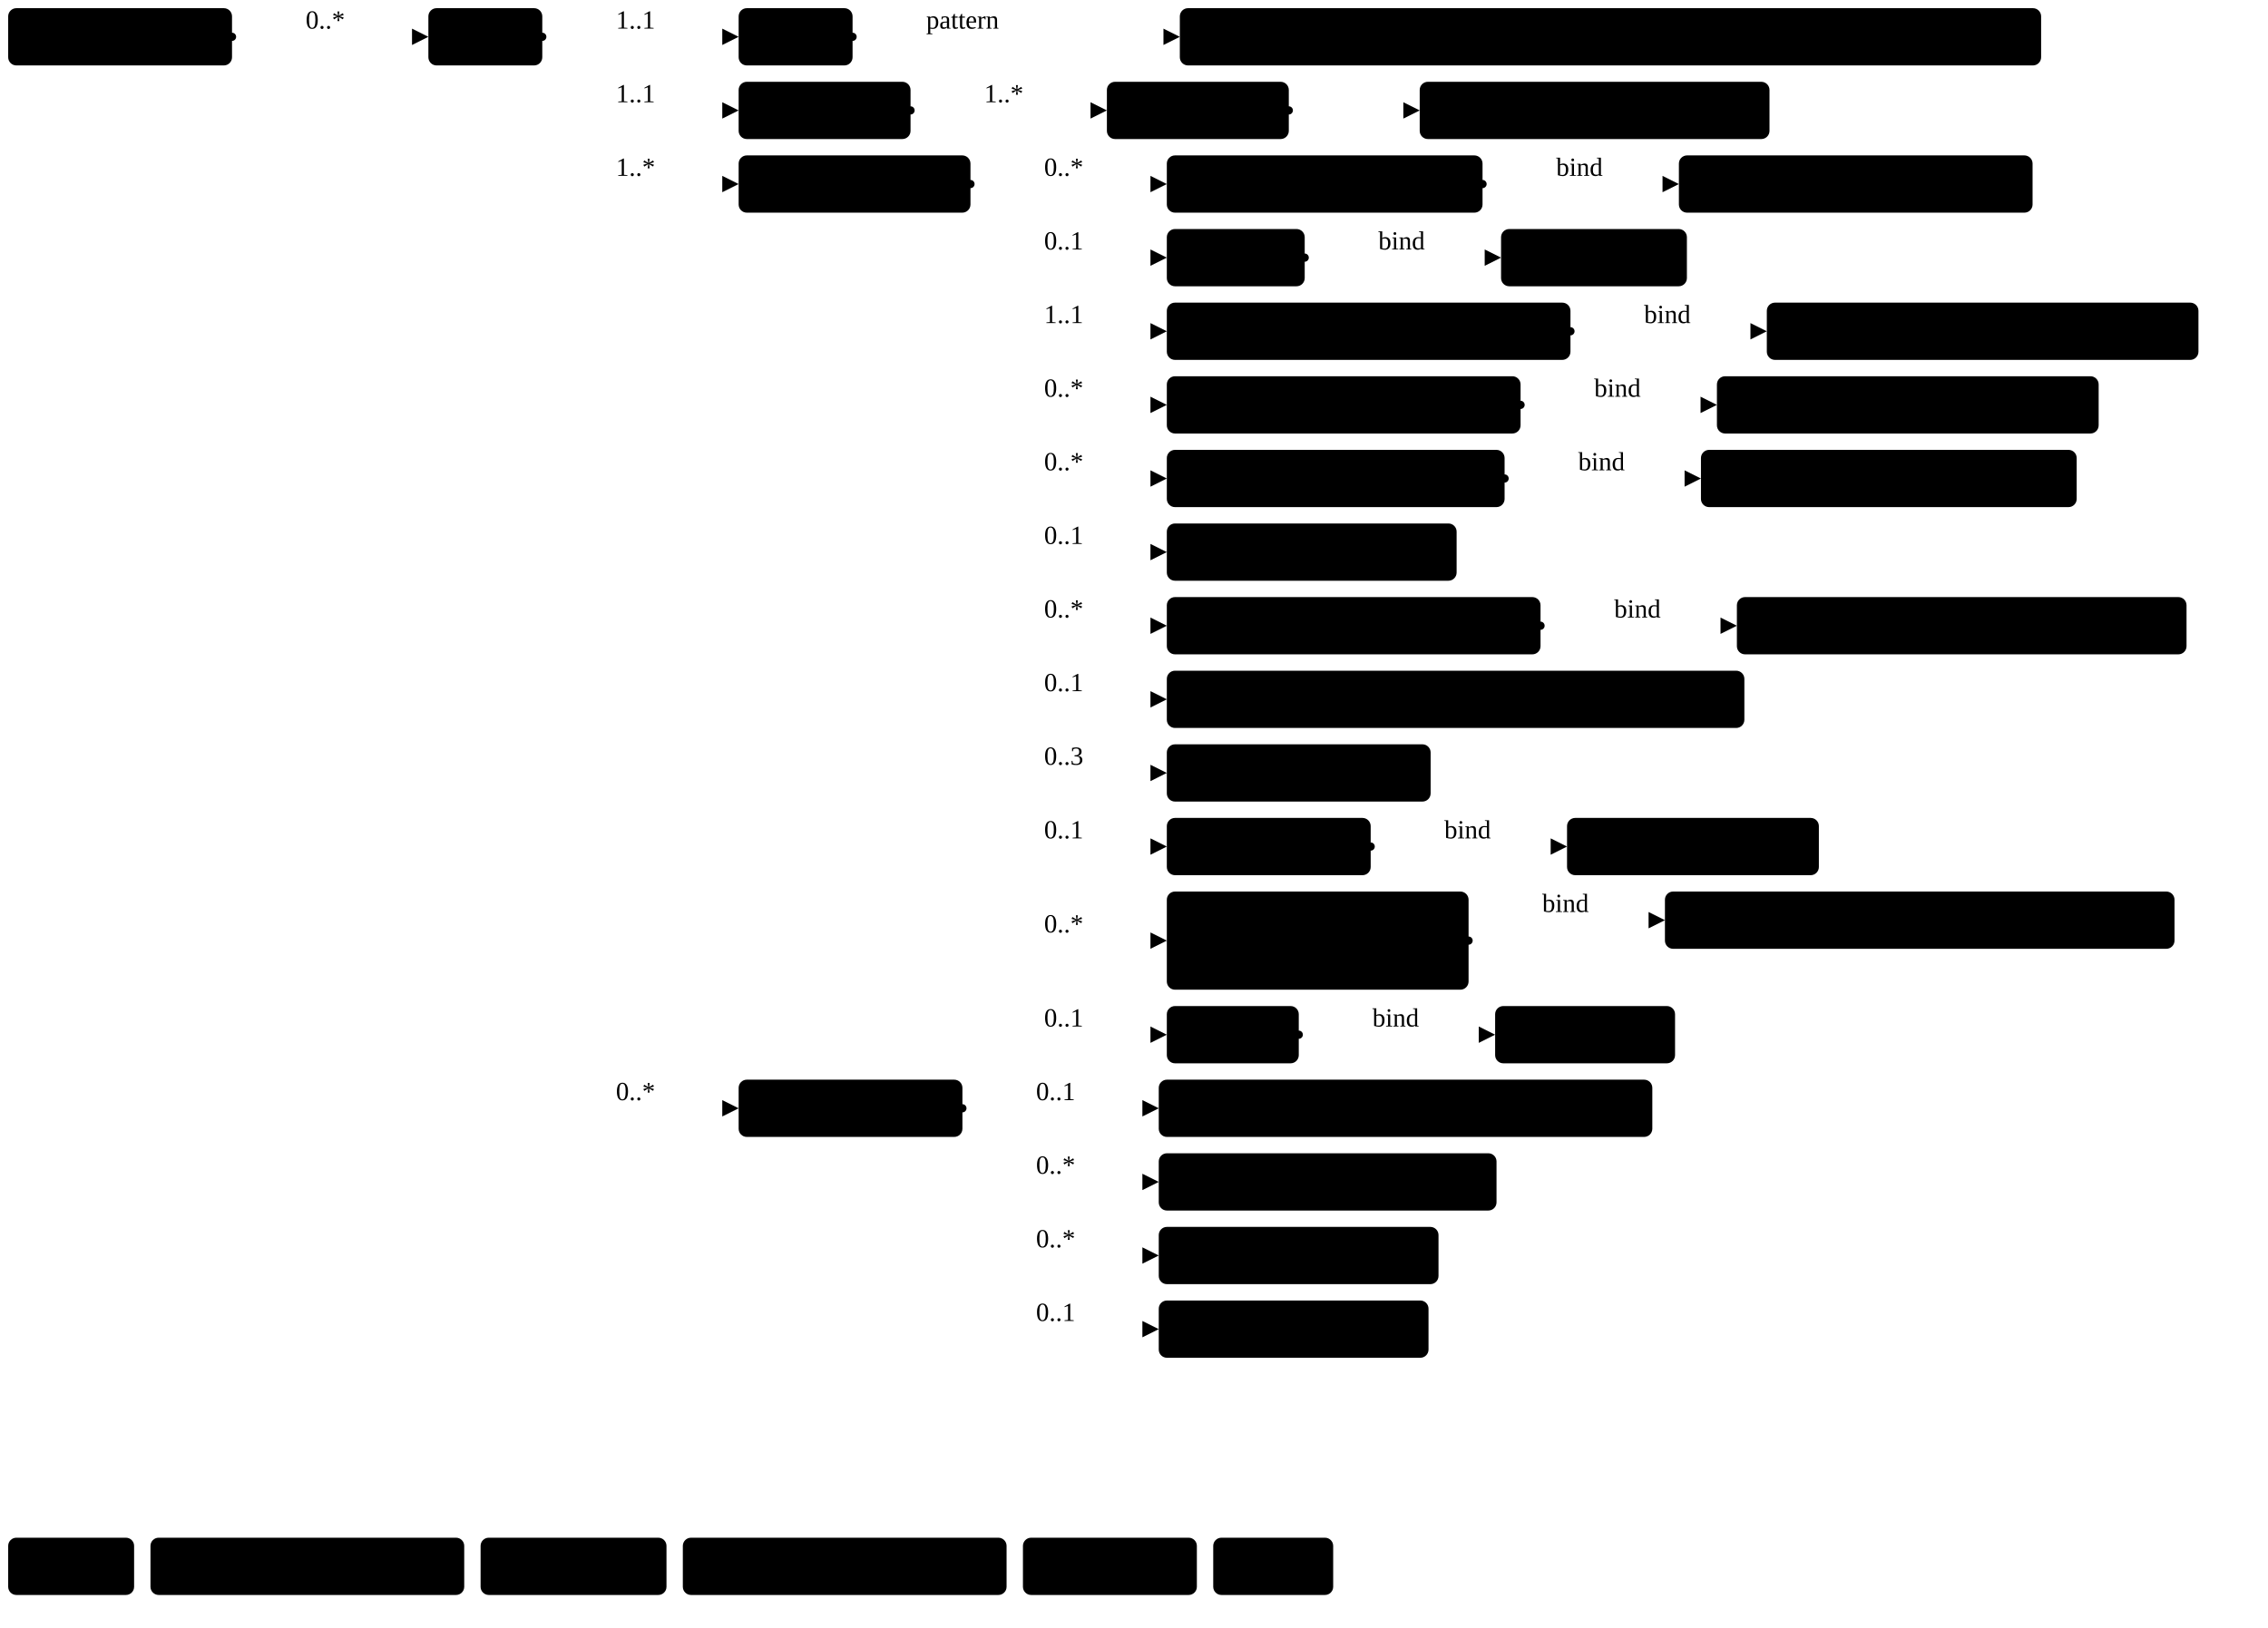
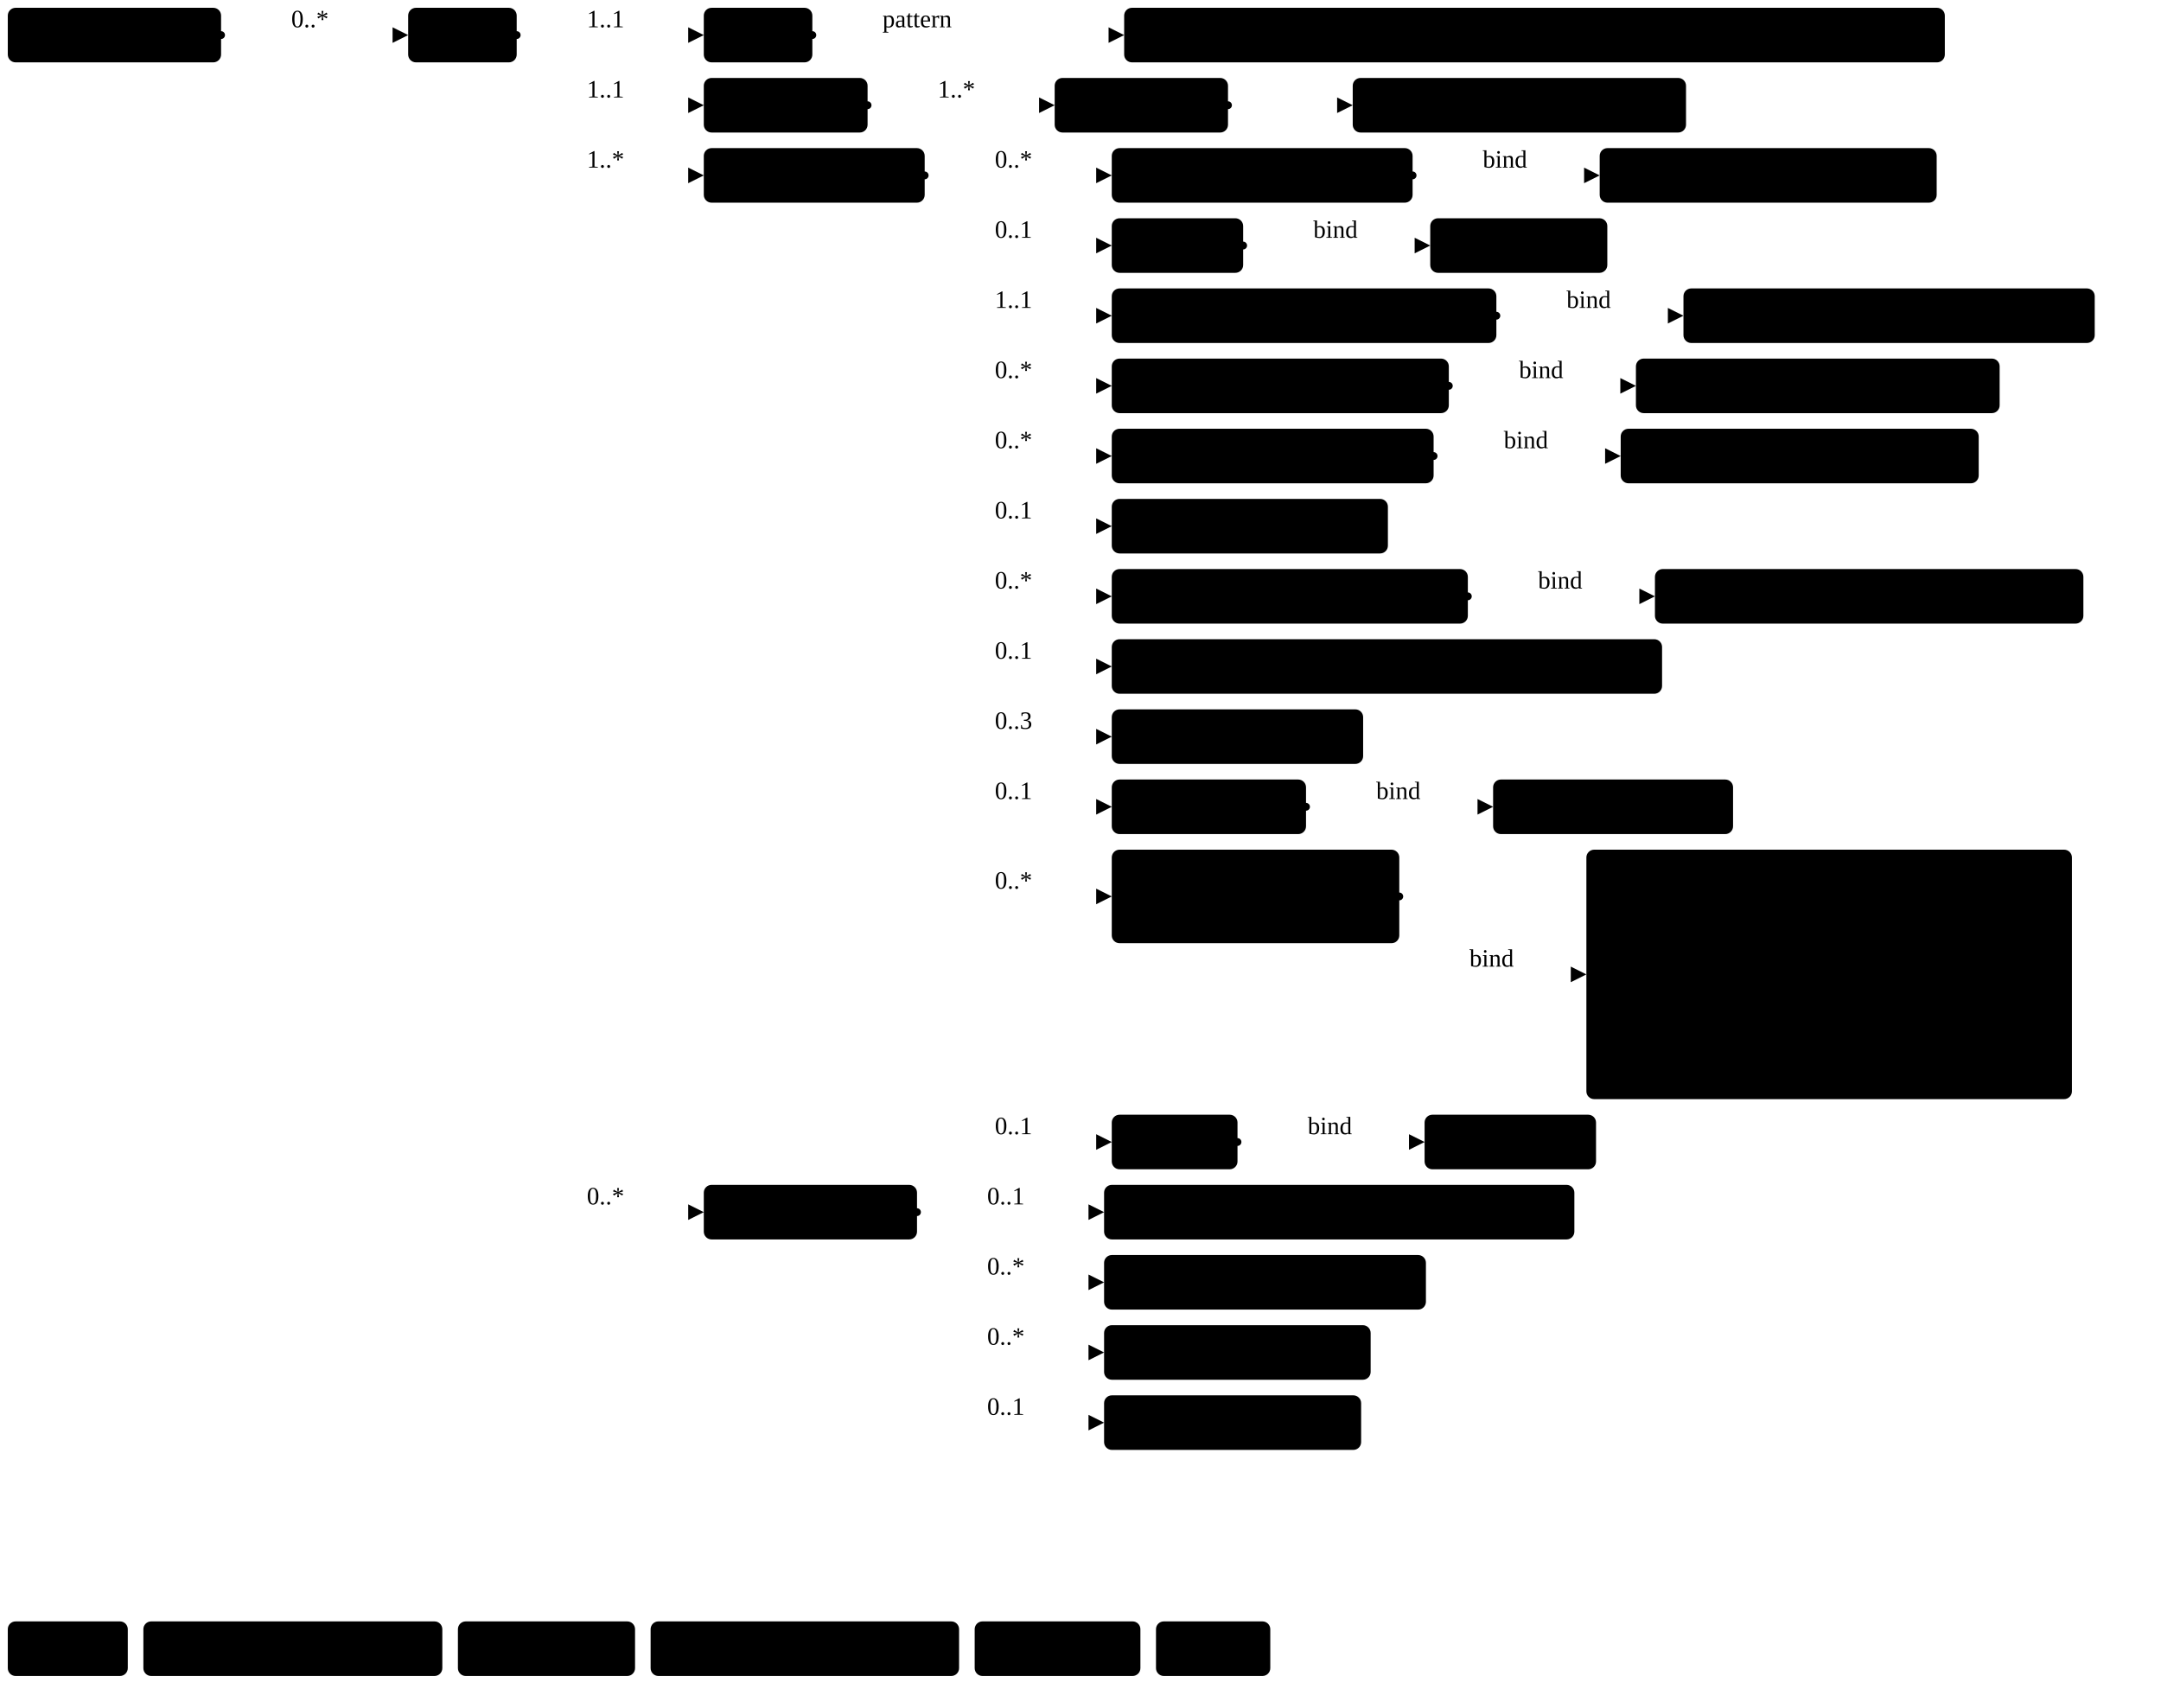
- <svg xmlns="http://www.w3.org/2000/svg" version="1.1" width="1039.55" height="746.25">
+ <svg xmlns="http://www.w3.org/2000/svg" version="1.1" width="1039.55" height="821.25">
  <defs>
    <marker id="arrowStart" markerWidth="3.75" markerHeight="3.75" markerUnits="px" refX="1.88" refY="1.88">
      <circle class="connector" cx="1.88" cy="1.88" r="1.88" />
    </marker>
    <marker id="arrowEnd" markerWidth="7.5" markerHeight="7.5" markerUnits="px" refX="7.5" refY="3.75">
      <polygon class="connector" points="0 0 7.5 3.75 0 7.5" />
    </marker>
  </defs>
  <g>
    <g transform="translate(3.75 3.75)">
      <a href="StructureDefinition-MGFinding.html" target="_top">
        <rect class="profile" x="0" y="0" width="102.6" height="26.25" rx="3.75" ry="3.75" />
      </a>
      <a href="StructureDefinition-MGFinding.html" target="_top">
        <text x="5.62" y="18.75" text-anchor="left" class="profile">Mg Findings</text>
      </a>
    </g>
    <line class="connector" marker-end="url(#arrowEnd)" x1="136.35" y1="16.88" x2="196.35" y2="16.88" />
    <text x="140.1" y="13.12" text-anchor="right" class="lhsText">0..*</text>
    <line class="connector" marker-start="url(#arrowStart)" x1="106.35" y1="16.88" x2="136.35" y2="16.88" />
    <line class="connector" x1="136.35" y1="16.88" x2="136.35" y2="16.88" />
  </g>
  <g>
    <g transform="translate(196.35 3.75)">
      <a href="StructureDefinition-AbnormalityMass.html" target="_top">
        <rect class="focus" x="0" y="0" width="52.21" height="26.25" rx="3.75" ry="3.75" />
      </a>
      <a href="StructureDefinition-AbnormalityMass.html" target="_top">
        <text x="5.62" y="18.75" text-anchor="left" class="focus">Mass</text>
      </a>
    </g>
    <line class="connector" marker-end="url(#arrowEnd)" x1="278.56" y1="16.88" x2="338.56" y2="16.88" />
    <text x="282.31" y="13.12" text-anchor="right" class="lhsText">1..1</text>
    <line class="connector" marker-end="url(#arrowEnd)" x1="278.56" y1="50.62" x2="338.56" y2="50.62" />
    <text x="282.31" y="46.88" text-anchor="right" class="lhsText">1..1</text>
    <line class="connector" marker-end="url(#arrowEnd)" x1="278.56" y1="84.38" x2="338.56" y2="84.38" />
    <text x="282.31" y="80.62" text-anchor="right" class="lhsText">1..*</text>
-     <line class="connector" marker-end="url(#arrowEnd)" x1="278.56" y1="508.12" x2="338.56" y2="508.12" />
-     <text x="282.31" y="504.38" text-anchor="right" class="lhsText">0..*</text>
+     <line class="connector" marker-end="url(#arrowEnd)" x1="278.56" y1="583.12" x2="338.56" y2="583.12" />
+     <text x="282.31" y="579.38" text-anchor="right" class="lhsText">0..*</text>
    <line class="connector" marker-start="url(#arrowStart)" x1="248.56" y1="16.88" x2="278.56" y2="16.88" />
-     <line class="connector" x1="278.56" y1="16.88" x2="278.56" y2="508.12" />
+     <line class="connector" x1="278.56" y1="16.88" x2="278.56" y2="583.12" />
  </g>
  <g>
    <g transform="translate(338.56 3.75)">
      <a href="StructureDefinition-AbnormalityMass-definitions.html#Observation.code" target="_top">
        <rect class="element" x="0" y="0" width="52.22" height="26.25" rx="3.75" ry="3.75" />
      </a>
      <a href="StructureDefinition-AbnormalityMass-definitions.html#Observation.code" target="_top">
        <text x="5.62" y="18.75" text-anchor="left" class="element">Code</text>
      </a>
    </g>
    <line class="connector" marker-end="url(#arrowEnd)" x1="420.78" y1="16.88" x2="540.78" y2="16.88" />
    <text x="424.53" y="13.12" text-anchor="right" class="lhsText">pattern </text>
    <line class="connector" marker-start="url(#arrowStart)" x1="390.78" y1="16.88" x2="420.78" y2="16.88" />
    <line class="connector" x1="420.78" y1="16.88" x2="420.78" y2="16.88" />
  </g>
  <g>
    <g transform="translate(540.78 3.75)">
      <a href="http://hl7.org/fhir/us/breast-radiology/CodeSystem/ObservationCodesCS" target="_top">
        <rect class="value" x="0" y="0" width="394.78" height="26.25" rx="3.75" ry="3.75" />
      </a>
      <a href="http://hl7.org/fhir/us/breast-radiology/CodeSystem/ObservationCodesCS" target="_top">
        <text x="5.62" y="18.75" text-anchor="left" class="value">ObservationCodesCS#abnormalityMassObservation</text>
      </a>
    </g>
  </g>
  <g>
    <g transform="translate(338.56 37.5)">
      <a href="StructureDefinition-AbnormalityMass-definitions.html#Observation.bodySite" target="_top">
        <rect class="element" x="0" y="0" width="78.79" height="26.25" rx="3.75" ry="3.75" />
      </a>
      <a href="StructureDefinition-AbnormalityMass-definitions.html#Observation.bodySite" target="_top">
        <text x="5.62" y="18.75" text-anchor="left" class="element">BodySite</text>
      </a>
    </g>
    <line class="connector" marker-end="url(#arrowEnd)" x1="447.35" y1="50.62" x2="507.35" y2="50.62" />
    <text x="451.1" y="46.88" text-anchor="right" class="lhsText">1..*</text>
    <line class="connector" marker-start="url(#arrowStart)" x1="417.35" y1="50.62" x2="447.35" y2="50.62" />
    <line class="connector" x1="447.35" y1="50.62" x2="447.35" y2="50.62" />
  </g>
  <g>
    <g transform="translate(507.35 37.5)">
      <a href="StructureDefinition-AbnormalityMass-definitions.html#Observation.bodySite.extension" target="_top">
        <rect class="element" x="0" y="0" width="83.38" height="26.25" rx="3.75" ry="3.75" />
      </a>
      <a href="StructureDefinition-AbnormalityMass-definitions.html#Observation.bodySite.extension" target="_top">
        <text x="5.62" y="18.75" text-anchor="left" class="element">extension</text>
      </a>
    </g>
    <line class="connector" marker-end="url(#arrowEnd)" x1="620.73" y1="50.62" x2="650.73" y2="50.62" />
    <line class="connector" marker-start="url(#arrowStart)" x1="590.73" y1="50.62" x2="620.73" y2="50.62" />
    <line class="connector" x1="620.73" y1="50.62" x2="620.73" y2="50.62" />
  </g>
  <g>
    <g transform="translate(650.73 37.5)">
      <a href="StructureDefinition-BreastBodyLocationExtension.html" target="_top">
        <rect class="extension" x="0" y="0" width="160.33" height="26.25" rx="3.75" ry="3.75" />
      </a>
      <a href="StructureDefinition-BreastBodyLocationExtension.html" target="_top">
        <text x="5.62" y="18.75" text-anchor="left" class="extension">BreastBodyLocation</text>
      </a>
    </g>
  </g>
  <g>
    <g transform="translate(338.56 71.25)">
      <a href="StructureDefinition-AbnormalityMass-definitions.html#Observation.component" target="_top">
        <rect class="element" x="0" y="0" width="106.26" height="26.25" rx="3.75" ry="3.75" />
      </a>
      <a href="StructureDefinition-AbnormalityMass-definitions.html#Observation.component" target="_top">
        <text x="5.62" y="18.75" text-anchor="left" class="element">Components</text>
      </a>
    </g>
    <line class="connector" marker-end="url(#arrowEnd)" x1="474.82" y1="84.38" x2="534.82" y2="84.38" />
    <text x="478.57" y="80.62" text-anchor="right" class="lhsText">0..*</text>
    <line class="connector" marker-end="url(#arrowEnd)" x1="474.82" y1="118.12" x2="534.82" y2="118.12" />
    <text x="478.57" y="114.38" text-anchor="right" class="lhsText">0..1</text>
    <line class="connector" marker-end="url(#arrowEnd)" x1="474.82" y1="151.88" x2="534.82" y2="151.88" />
    <text x="478.57" y="148.12" text-anchor="right" class="lhsText">1..1</text>
    <line class="connector" marker-end="url(#arrowEnd)" x1="474.82" y1="185.62" x2="534.82" y2="185.62" />
    <text x="478.57" y="181.88" text-anchor="right" class="lhsText">0..*</text>
    <line class="connector" marker-end="url(#arrowEnd)" x1="474.82" y1="219.38" x2="534.82" y2="219.38" />
    <text x="478.57" y="215.62" text-anchor="right" class="lhsText">0..*</text>
    <line class="connector" marker-end="url(#arrowEnd)" x1="474.82" y1="253.12" x2="534.82" y2="253.12" />
    <text x="478.57" y="249.38" text-anchor="right" class="lhsText">0..1</text>
    <line class="connector" marker-end="url(#arrowEnd)" x1="474.82" y1="286.88" x2="534.82" y2="286.88" />
    <text x="478.57" y="283.12" text-anchor="right" class="lhsText">0..*</text>
    <line class="connector" marker-end="url(#arrowEnd)" x1="474.82" y1="320.62" x2="534.82" y2="320.62" />
    <text x="478.57" y="316.88" text-anchor="right" class="lhsText">0..1</text>
    <line class="connector" marker-end="url(#arrowEnd)" x1="474.82" y1="354.38" x2="534.82" y2="354.38" />
    <text x="478.57" y="350.62" text-anchor="right" class="lhsText">0..3</text>
    <line class="connector" marker-end="url(#arrowEnd)" x1="474.82" y1="388.12" x2="534.82" y2="388.12" />
    <text x="478.57" y="384.38" text-anchor="right" class="lhsText">0..1</text>
    <line class="connector" marker-end="url(#arrowEnd)" x1="474.82" y1="431.25" x2="534.82" y2="431.25" />
    <text x="478.57" y="427.5" text-anchor="right" class="lhsText">0..*</text>
-     <line class="connector" marker-end="url(#arrowEnd)" x1="474.82" y1="474.38" x2="534.82" y2="474.38" />
-     <text x="478.57" y="470.62" text-anchor="right" class="lhsText">0..1</text>
+     <line class="connector" marker-end="url(#arrowEnd)" x1="474.82" y1="549.38" x2="534.82" y2="549.38" />
+     <text x="478.57" y="545.62" text-anchor="right" class="lhsText">0..1</text>
    <line class="connector" marker-start="url(#arrowStart)" x1="444.82" y1="84.38" x2="474.82" y2="84.38" />
-     <line class="connector" x1="474.82" y1="84.38" x2="474.82" y2="474.38" />
+     <line class="connector" x1="474.82" y1="84.38" x2="474.82" y2="549.38" />
  </g>
  <g>
    <g transform="translate(534.82 71.25)">
      <a href="StructureDefinition-AbnormalityMass-definitions.html#Observation.component:correspondsWith" target="_top">
        <rect class="element" x="0" y="0" width="144.71" height="26.25" rx="3.75" ry="3.75" />
      </a>
      <a href="StructureDefinition-AbnormalityMass-definitions.html#Observation.component:correspondsWith" target="_top">
        <text x="5.62" y="18.75" text-anchor="left" class="element">Corresponds With</text>
      </a>
    </g>
    <line class="connector" marker-end="url(#arrowEnd)" x1="709.53" y1="84.38" x2="769.53" y2="84.38" />
    <text x="713.28" y="80.62" text-anchor="right" class="lhsText">bind</text>
    <line class="connector" marker-start="url(#arrowStart)" x1="679.53" y1="84.38" x2="709.53" y2="84.38" />
    <line class="connector" x1="709.53" y1="84.38" x2="709.53" y2="84.38" />
  </g>
  <g>
    <g transform="translate(769.53 71.25)">
      <a href="ValueSet-CorrespondsWithVS.html" target="_top">
        <rect class="valueSet" x="0" y="0" width="162.11" height="26.25" rx="3.75" ry="3.75" />
      </a>
      <a href="ValueSet-CorrespondsWithVS.html" target="_top">
        <text x="5.62" y="18.75" text-anchor="left" class="valueSet">CorrespondsWithVS</text>
      </a>
    </g>
  </g>
  <g>
    <g transform="translate(534.82 105)">
      <a href="StructureDefinition-AbnormalityMass-definitions.html#Observation.component:margin" target="_top">
        <rect class="element" x="0" y="0" width="63.2" height="26.25" rx="3.75" ry="3.75" />
      </a>
      <a href="StructureDefinition-AbnormalityMass-definitions.html#Observation.component:margin" target="_top">
        <text x="5.62" y="18.75" text-anchor="left" class="element">Margin</text>
      </a>
    </g>
    <line class="connector" marker-end="url(#arrowEnd)" x1="628.02" y1="118.12" x2="688.02" y2="118.12" />
    <text x="631.77" y="114.38" text-anchor="right" class="lhsText">bind</text>
    <line class="connector" marker-start="url(#arrowStart)" x1="598.02" y1="118.12" x2="628.02" y2="118.12" />
    <line class="connector" x1="628.02" y1="118.12" x2="628.02" y2="118.12" />
  </g>
  <g>
    <g transform="translate(688.02 105)">
      <a href="ValueSet-MarginVS.html" target="_top">
        <rect class="valueSet" x="0" y="0" width="85.18" height="26.25" rx="3.75" ry="3.75" />
      </a>
      <a href="ValueSet-MarginVS.html" target="_top">
        <text x="5.62" y="18.75" text-anchor="left" class="valueSet">MarginVS</text>
      </a>
    </g>
  </g>
  <g>
    <g transform="translate(534.82 138.75)">
      <a href="StructureDefinition-AbnormalityMass-definitions.html#Observation.component:massType" target="_top">
        <rect class="element" x="0" y="0" width="185.01" height="26.25" rx="3.75" ry="3.75" />
      </a>
      <a href="StructureDefinition-AbnormalityMass-definitions.html#Observation.component:massType" target="_top">
        <text x="5.62" y="18.75" text-anchor="left" class="element">Mass Abnormality Type</text>
      </a>
    </g>
    <line class="connector" marker-end="url(#arrowEnd)" x1="749.83" y1="151.88" x2="809.83" y2="151.88" />
    <text x="753.58" y="148.12" text-anchor="right" class="lhsText">bind</text>
    <line class="connector" marker-start="url(#arrowStart)" x1="719.83" y1="151.88" x2="749.83" y2="151.88" />
    <line class="connector" x1="749.83" y1="151.88" x2="749.83" y2="151.88" />
  </g>
  <g>
    <g transform="translate(809.83 138.75)">
      <a href="ValueSet-AbnormalityMassTypeVS.html" target="_top">
        <rect class="valueSet" x="0" y="0" width="197.84" height="26.25" rx="3.75" ry="3.75" />
      </a>
      <a href="ValueSet-AbnormalityMassTypeVS.html" target="_top">
        <text x="5.62" y="18.75" text-anchor="left" class="valueSet">AbnormalityMassTypeVS</text>
      </a>
    </g>
  </g>
  <g>
    <g transform="translate(534.82 172.5)">
      <a href="StructureDefinition-AbnormalityMass-definitions.html#Observation.component:notPreviouslySeen" target="_top">
        <rect class="element" x="0" y="0" width="162.14" height="26.25" rx="3.75" ry="3.75" />
      </a>
      <a href="StructureDefinition-AbnormalityMass-definitions.html#Observation.component:notPreviouslySeen" target="_top">
        <text x="5.62" y="18.75" text-anchor="left" class="element">Not Previously Seen</text>
      </a>
    </g>
    <line class="connector" marker-end="url(#arrowEnd)" x1="726.96" y1="185.62" x2="786.96" y2="185.62" />
    <text x="730.71" y="181.88" text-anchor="right" class="lhsText">bind</text>
    <line class="connector" marker-start="url(#arrowStart)" x1="696.96" y1="185.62" x2="726.96" y2="185.62" />
    <line class="connector" x1="726.96" y1="185.62" x2="726.96" y2="185.62" />
  </g>
  <g>
    <g transform="translate(786.96 172.5)">
      <a href="ValueSet-NotPreviouslySeenVS.html" target="_top">
        <rect class="valueSet" x="0" y="0" width="174.97" height="26.25" rx="3.75" ry="3.75" />
      </a>
      <a href="ValueSet-NotPreviouslySeenVS.html" target="_top">
        <text x="5.62" y="18.75" text-anchor="left" class="valueSet">NotPreviouslySeenVS</text>
      </a>
    </g>
  </g>
  <g>
    <g transform="translate(534.82 206.25)">
      <a href="StructureDefinition-AbnormalityMass-definitions.html#Observation.component:obsChanges" target="_top">
        <rect class="element" x="0" y="0" width="154.82" height="26.25" rx="3.75" ry="3.75" />
      </a>
      <a href="StructureDefinition-AbnormalityMass-definitions.html#Observation.component:obsChanges" target="_top">
        <text x="5.62" y="18.75" text-anchor="left" class="element">Observed Changes</text>
      </a>
    </g>
    <line class="connector" marker-end="url(#arrowEnd)" x1="719.64" y1="219.38" x2="779.64" y2="219.38" />
    <text x="723.39" y="215.62" text-anchor="right" class="lhsText">bind</text>
    <line class="connector" marker-start="url(#arrowStart)" x1="689.64" y1="219.38" x2="719.64" y2="219.38" />
    <line class="connector" x1="719.64" y1="219.38" x2="719.64" y2="219.38" />
  </g>
  <g>
    <g transform="translate(779.64 206.25)">
      <a href="ValueSet-ObservedChangesVS.html" target="_top">
        <rect class="valueSet" x="0" y="0" width="172.22" height="26.25" rx="3.75" ry="3.75" />
      </a>
      <a href="ValueSet-ObservedChangesVS.html" target="_top">
        <text x="5.62" y="18.75" text-anchor="left" class="valueSet">ObservedChangesVS</text>
      </a>
    </g>
  </g>
  <g>
    <g transform="translate(534.82 240)">
      <a href="StructureDefinition-AbnormalityMass-definitions.html#Observation.component:observedCount" target="_top">
        <rect class="element" x="0" y="0" width="132.83" height="26.25" rx="3.75" ry="3.75" />
      </a>
      <a href="StructureDefinition-AbnormalityMass-definitions.html#Observation.component:observedCount" target="_top">
        <text x="5.62" y="18.75" text-anchor="left" class="element">Observed Count</text>
      </a>
    </g>
  </g>
  <g>
    <g transform="translate(534.82 273.75)">
      <a href="StructureDefinition-AbnormalityMass-definitions.html#Observation.component:obsDistribution" target="_top">
        <rect class="element" x="0" y="0" width="171.29" height="26.25" rx="3.75" ry="3.75" />
      </a>
      <a href="StructureDefinition-AbnormalityMass-definitions.html#Observation.component:obsDistribution" target="_top">
        <text x="5.62" y="18.75" text-anchor="left" class="element">Observed Distribution</text>
      </a>
    </g>
    <line class="connector" marker-end="url(#arrowEnd)" x1="736.11" y1="286.88" x2="796.11" y2="286.88" />
    <text x="739.86" y="283.12" text-anchor="right" class="lhsText">bind</text>
    <line class="connector" marker-start="url(#arrowStart)" x1="706.11" y1="286.88" x2="736.11" y2="286.88" />
    <line class="connector" x1="736.11" y1="286.88" x2="736.11" y2="286.88" />
  </g>
  <g>
    <g transform="translate(796.11 273.75)">
      <a href="ValueSet-CalcificationDistributionVS.html" target="_top">
        <rect class="valueSet" x="0" y="0" width="206.1" height="26.25" rx="3.75" ry="3.75" />
      </a>
      <a href="ValueSet-CalcificationDistributionVS.html" target="_top">
        <text x="5.62" y="18.75" text-anchor="left" class="valueSet">CalcificationDistributionVS</text>
      </a>
    </g>
  </g>
  <g>
    <g transform="translate(534.82 307.5)">
      <a href="StructureDefinition-AbnormalityMass-definitions.html#Observation.component:obsDistRegionSize" target="_top">
        <rect class="element" x="0" y="0" width="264.72" height="26.25" rx="3.75" ry="3.75" />
      </a>
      <a href="StructureDefinition-AbnormalityMass-definitions.html#Observation.component:obsDistRegionSize" target="_top">
        <text x="5.62" y="18.75" text-anchor="left" class="element">Observed Distribution Region Size</text>
      </a>
    </g>
  </g>
  <g>
    <g transform="translate(534.82 341.25)">
      <a href="StructureDefinition-AbnormalityMass-definitions.html#Observation.component:obsSize" target="_top">
        <rect class="element" x="0" y="0" width="120.92" height="26.25" rx="3.75" ry="3.75" />
      </a>
      <a href="StructureDefinition-AbnormalityMass-definitions.html#Observation.component:obsSize" target="_top">
        <text x="5.62" y="18.75" text-anchor="left" class="element">Observed Size</text>
      </a>
    </g>
  </g>
  <g>
    <g transform="translate(534.82 375)">
      <a href="StructureDefinition-AbnormalityMass-definitions.html#Observation.component:orientation" target="_top">
        <rect class="element" x="0" y="0" width="93.44" height="26.25" rx="3.75" ry="3.75" />
      </a>
      <a href="StructureDefinition-AbnormalityMass-definitions.html#Observation.component:orientation" target="_top">
        <text x="5.62" y="18.75" text-anchor="left" class="element">Orientation</text>
      </a>
    </g>
    <line class="connector" marker-end="url(#arrowEnd)" x1="658.26" y1="388.12" x2="718.26" y2="388.12" />
    <text x="662.01" y="384.38" text-anchor="right" class="lhsText">bind</text>
    <line class="connector" marker-start="url(#arrowStart)" x1="628.26" y1="388.12" x2="658.26" y2="388.12" />
    <line class="connector" x1="658.26" y1="388.12" x2="658.26" y2="388.12" />
  </g>
  <g>
    <g transform="translate(718.26 375)">
      <a href="ValueSet-OrientationVS.html" target="_top">
        <rect class="valueSet" x="0" y="0" width="115.43" height="26.25" rx="3.75" ry="3.75" />
      </a>
      <a href="ValueSet-OrientationVS.html" target="_top">
        <text x="5.62" y="18.75" text-anchor="left" class="valueSet">OrientationVS</text>
      </a>
    </g>
  </g>
  <g>
    <g transform="translate(534.82 408.75)">
      <a href="StructureDefinition-AbnormalityMass-definitions.html#Observation.component:prevDemBy" target="_top">
        <rect class="element" x="0" y="0" width="138.31" height="45" rx="3.75" ry="3.75" />
      </a>
      <a href="StructureDefinition-AbnormalityMass-definitions.html#Observation.component:prevDemBy" target="_top">
        <text x="5.62" y="18.75" text-anchor="left" class="element">Previously</text>
      </a>
      <a href="StructureDefinition-AbnormalityMass-definitions.html#Observation.component:prevDemBy" target="_top">
        <text x="5.62" y="37.5" text-anchor="left" class="element">Demonstrated by</text>
      </a>
    </g>
-     <line class="connector" marker-end="url(#arrowEnd)" x1="703.13" y1="421.88" x2="763.13" y2="421.88" />
-     <text x="706.88" y="418.12" text-anchor="right" class="lhsText">bind</text>
+     <line class="connector" marker-end="url(#arrowEnd)" x1="703.13" y1="468.75" x2="763.13" y2="468.75" />
+     <text x="706.88" y="465" text-anchor="right" class="lhsText">bind</text>
    <line class="connector" marker-start="url(#arrowStart)" x1="673.13" y1="431.25" x2="703.13" y2="431.25" />
-     <line class="connector" x1="703.13" y1="421.88" x2="703.13" y2="431.25" />
+     <line class="connector" x1="703.13" y1="431.25" x2="703.13" y2="468.75" />
  </g>
  <g>
    <g transform="translate(763.13 408.75)">
      <a href="ValueSet-PreviouslyDemonstratedByVS.html" target="_top">
-         <rect class="valueSet" x="0" y="0" width="233.57" height="26.25" rx="3.75" ry="3.75" />
-       </a>
-       <a href="ValueSet-PreviouslyDemonstratedByVS.html" target="_top">
-         <text x="5.62" y="18.75" text-anchor="left" class="valueSet">PreviouslyDemonstratedByVS</text>
-       </a>
-     </g>
-   </g>
-   <g>
-     <g transform="translate(534.82 461.25)">
+         <rect class="valueSet" x="0" y="0" width="233.57" height="120" rx="3.75" ry="3.75" />
+       </a>
+       <a href="ValueSet-PreviouslyDemonstratedByVS.html" target="_top">
+         <text x="5.62" y="18.75" text-anchor="left" class="valueSet">org</text>
+       </a>
+       <a href="ValueSet-PreviouslyDemonstratedByVS.html" target="_top">
+         <text x="5.62" y="37.5" text-anchor="left" class="valueSet">fhir</text>
+       </a>
+       <a href="ValueSet-PreviouslyDemonstratedByVS.html" target="_top">
+         <text x="5.62" y="56.25" text-anchor="left" class="valueSet">us</text>
+       </a>
+       <a href="ValueSet-PreviouslyDemonstratedByVS.html" target="_top">
+         <text x="5.62" y="75" text-anchor="left" class="valueSet">breast-radiology</text>
+       </a>
+       <a href="ValueSet-PreviouslyDemonstratedByVS.html" target="_top">
+         <text x="5.62" y="93.75" text-anchor="left" class="valueSet">ValueSet</text>
+       </a>
+       <a href="ValueSet-PreviouslyDemonstratedByVS.html" target="_top">
+         <text x="5.62" y="112.5" text-anchor="left" class="valueSet">PreviouslyDemonstratedByVS</text>
+       </a>
+     </g>
+   </g>
+   <g>
+     <g transform="translate(534.82 536.25)">
      <a href="StructureDefinition-AbnormalityMass-definitions.html#Observation.component:shape" target="_top">
        <rect class="element" x="0" y="0" width="60.48" height="26.25" rx="3.75" ry="3.75" />
      </a>
      <a href="StructureDefinition-AbnormalityMass-definitions.html#Observation.component:shape" target="_top">
        <text x="5.62" y="18.75" text-anchor="left" class="element">Shape</text>
      </a>
    </g>
-     <line class="connector" marker-end="url(#arrowEnd)" x1="625.3" y1="474.38" x2="685.3" y2="474.38" />
-     <text x="629.05" y="470.62" text-anchor="right" class="lhsText">bind</text>
-     <line class="connector" marker-start="url(#arrowStart)" x1="595.3" y1="474.38" x2="625.3" y2="474.38" />
-     <line class="connector" x1="625.3" y1="474.38" x2="625.3" y2="474.38" />
-   </g>
-   <g>
-     <g transform="translate(685.3 461.25)">
+     <line class="connector" marker-end="url(#arrowEnd)" x1="625.3" y1="549.38" x2="685.3" y2="549.38" />
+     <text x="629.05" y="545.62" text-anchor="right" class="lhsText">bind</text>
+     <line class="connector" marker-start="url(#arrowStart)" x1="595.3" y1="549.38" x2="625.3" y2="549.38" />
+     <line class="connector" x1="625.3" y1="549.38" x2="625.3" y2="549.38" />
+   </g>
+   <g>
+     <g transform="translate(685.3 536.25)">
      <a href="ValueSet-ShapeVS.html" target="_top">
        <rect class="valueSet" x="0" y="0" width="82.47" height="26.25" rx="3.75" ry="3.75" />
      </a>
      <a href="ValueSet-ShapeVS.html" target="_top">
        <text x="5.62" y="18.75" text-anchor="left" class="valueSet">ShapeVS</text>
      </a>
    </g>
  </g>
  <g>
-     <g transform="translate(338.56 495)">
+     <g transform="translate(338.56 570)">
      <a href="StructureDefinition-AbnormalityMass-definitions.html#Observation.hasMember" target="_top">
        <rect class="element" x="0" y="0" width="102.57" height="26.25" rx="3.75" ry="3.75" />
      </a>
      <a href="StructureDefinition-AbnormalityMass-definitions.html#Observation.hasMember" target="_top">
        <text x="5.62" y="18.75" text-anchor="left" class="element">HasMember</text>
      </a>
    </g>
-     <line class="connector" marker-end="url(#arrowEnd)" x1="471.12" y1="508.12" x2="531.12" y2="508.12" />
-     <text x="474.87" y="504.38" text-anchor="right" class="lhsText">0..1</text>
-     <line class="connector" marker-end="url(#arrowEnd)" x1="471.12" y1="541.88" x2="531.12" y2="541.88" />
-     <text x="474.87" y="538.12" text-anchor="right" class="lhsText">0..*</text>
-     <line class="connector" marker-end="url(#arrowEnd)" x1="471.12" y1="575.62" x2="531.12" y2="575.62" />
-     <text x="474.87" y="571.88" text-anchor="right" class="lhsText">0..*</text>
-     <line class="connector" marker-end="url(#arrowEnd)" x1="471.12" y1="609.38" x2="531.12" y2="609.38" />
-     <text x="474.87" y="605.62" text-anchor="right" class="lhsText">0..1</text>
-     <line class="connector" marker-start="url(#arrowStart)" x1="441.12" y1="508.12" x2="471.12" y2="508.12" />
-     <line class="connector" x1="471.12" y1="508.12" x2="471.12" y2="609.38" />
-   </g>
-   <g>
-     <g transform="translate(531.12 495)">
+     <line class="connector" marker-end="url(#arrowEnd)" x1="471.12" y1="583.12" x2="531.12" y2="583.12" />
+     <text x="474.87" y="579.38" text-anchor="right" class="lhsText">0..1</text>
+     <line class="connector" marker-end="url(#arrowEnd)" x1="471.12" y1="616.88" x2="531.12" y2="616.88" />
+     <text x="474.87" y="613.12" text-anchor="right" class="lhsText">0..*</text>
+     <line class="connector" marker-end="url(#arrowEnd)" x1="471.12" y1="650.62" x2="531.12" y2="650.62" />
+     <text x="474.87" y="646.88" text-anchor="right" class="lhsText">0..*</text>
+     <line class="connector" marker-end="url(#arrowEnd)" x1="471.12" y1="684.38" x2="531.12" y2="684.38" />
+     <text x="474.87" y="680.62" text-anchor="right" class="lhsText">0..1</text>
+     <line class="connector" marker-start="url(#arrowStart)" x1="441.12" y1="583.12" x2="471.12" y2="583.12" />
+     <line class="connector" x1="471.12" y1="583.12" x2="471.12" y2="684.38" />
+   </g>
+   <g>
+     <g transform="translate(531.12 570)">
      <a href="StructureDefinition-BreastAssessmentCategory.html" target="_top">
        <rect class="profile" x="0" y="0" width="226.23" height="26.25" rx="3.75" ry="3.75" />
      </a>
      <a href="StructureDefinition-BreastAssessmentCategory.html" target="_top">
        <text x="5.62" y="18.75" text-anchor="left" class="profile">Breast Assessment Category</text>
      </a>
    </g>
  </g>
  <g>
-     <g transform="translate(531.12 528.75)">
+     <g transform="translate(531.12 603.75)">
      <a href="StructureDefinition-AssociatedFeature.html" target="_top">
        <rect class="profile" x="0" y="0" width="154.82" height="26.25" rx="3.75" ry="3.75" />
      </a>
      <a href="StructureDefinition-AssociatedFeature.html" target="_top">
        <text x="5.62" y="18.75" text-anchor="left" class="profile">Associated Feature</text>
      </a>
    </g>
  </g>
  <g>
-     <g transform="translate(531.12 562.5)">
+     <g transform="translate(531.12 637.5)">
      <a href="StructureDefinition-ConsistentWith.html" target="_top">
        <rect class="profile" x="0" y="0" width="128.23" height="26.25" rx="3.75" ry="3.75" />
      </a>
      <a href="StructureDefinition-ConsistentWith.html" target="_top">
        <text x="5.62" y="18.75" text-anchor="left" class="profile">Consistent With</text>
      </a>
    </g>
  </g>
  <g>
-     <g transform="translate(531.12 596.25)">
+     <g transform="translate(531.12 671.25)">
      <a href="StructureDefinition-TumorSatellite.html" target="_top">
        <rect class="profile" x="0" y="0" width="123.65" height="26.25" rx="3.75" ry="3.75" />
      </a>
      <a href="StructureDefinition-TumorSatellite.html" target="_top">
        <text x="5.62" y="18.75" text-anchor="left" class="profile">Tumor Satellite</text>
      </a>
    </g>
  </g>
  <g>
-     <g transform="translate(3.75 705)">
+     <g transform="translate(3.75 780)">
      <rect class="focus" x="0" y="0" width="57.72" height="26.25" rx="3.75" ry="3.75" />
      <text x="5.62" y="18.75" text-anchor="left" class="focus">Focus</text>
    </g>
-     <g transform="translate(68.97 705)">
+     <g transform="translate(68.97 780)">
      <rect class="profile" x="0" y="0" width="143.81" height="26.25" rx="3.75" ry="3.75" />
      <text x="5.62" y="18.75" text-anchor="left" class="profile">Profiled Resource</text>
    </g>
-     <g transform="translate(220.28 705)">
+     <g transform="translate(220.28 780)">
      <rect class="extension" x="0" y="0" width="85.21" height="26.25" rx="3.75" ry="3.75" />
      <text x="5.62" y="18.75" text-anchor="left" class="extension">Extension</text>
    </g>
-     <g transform="translate(312.98 705)">
+     <g transform="translate(312.98 780)">
      <rect class="element" x="0" y="0" width="148.39" height="26.25" rx="3.75" ry="3.75" />
      <text x="5.62" y="18.75" text-anchor="left" class="element">Resource Element</text>
    </g>
-     <g transform="translate(468.87 705)">
+     <g transform="translate(468.87 780)">
      <rect class="valueSet" x="0" y="0" width="79.72" height="26.25" rx="3.75" ry="3.75" />
      <text x="5.62" y="18.75" text-anchor="left" class="valueSet">ValueSet</text>
    </g>
-     <g transform="translate(556.09 705)">
+     <g transform="translate(556.09 780)">
      <rect class="value" x="0" y="0" width="54.98" height="26.25" rx="3.75" ry="3.75" />
      <text x="5.62" y="18.75" text-anchor="left" class="value">Value</text>
    </g>
  </g>
</svg>
